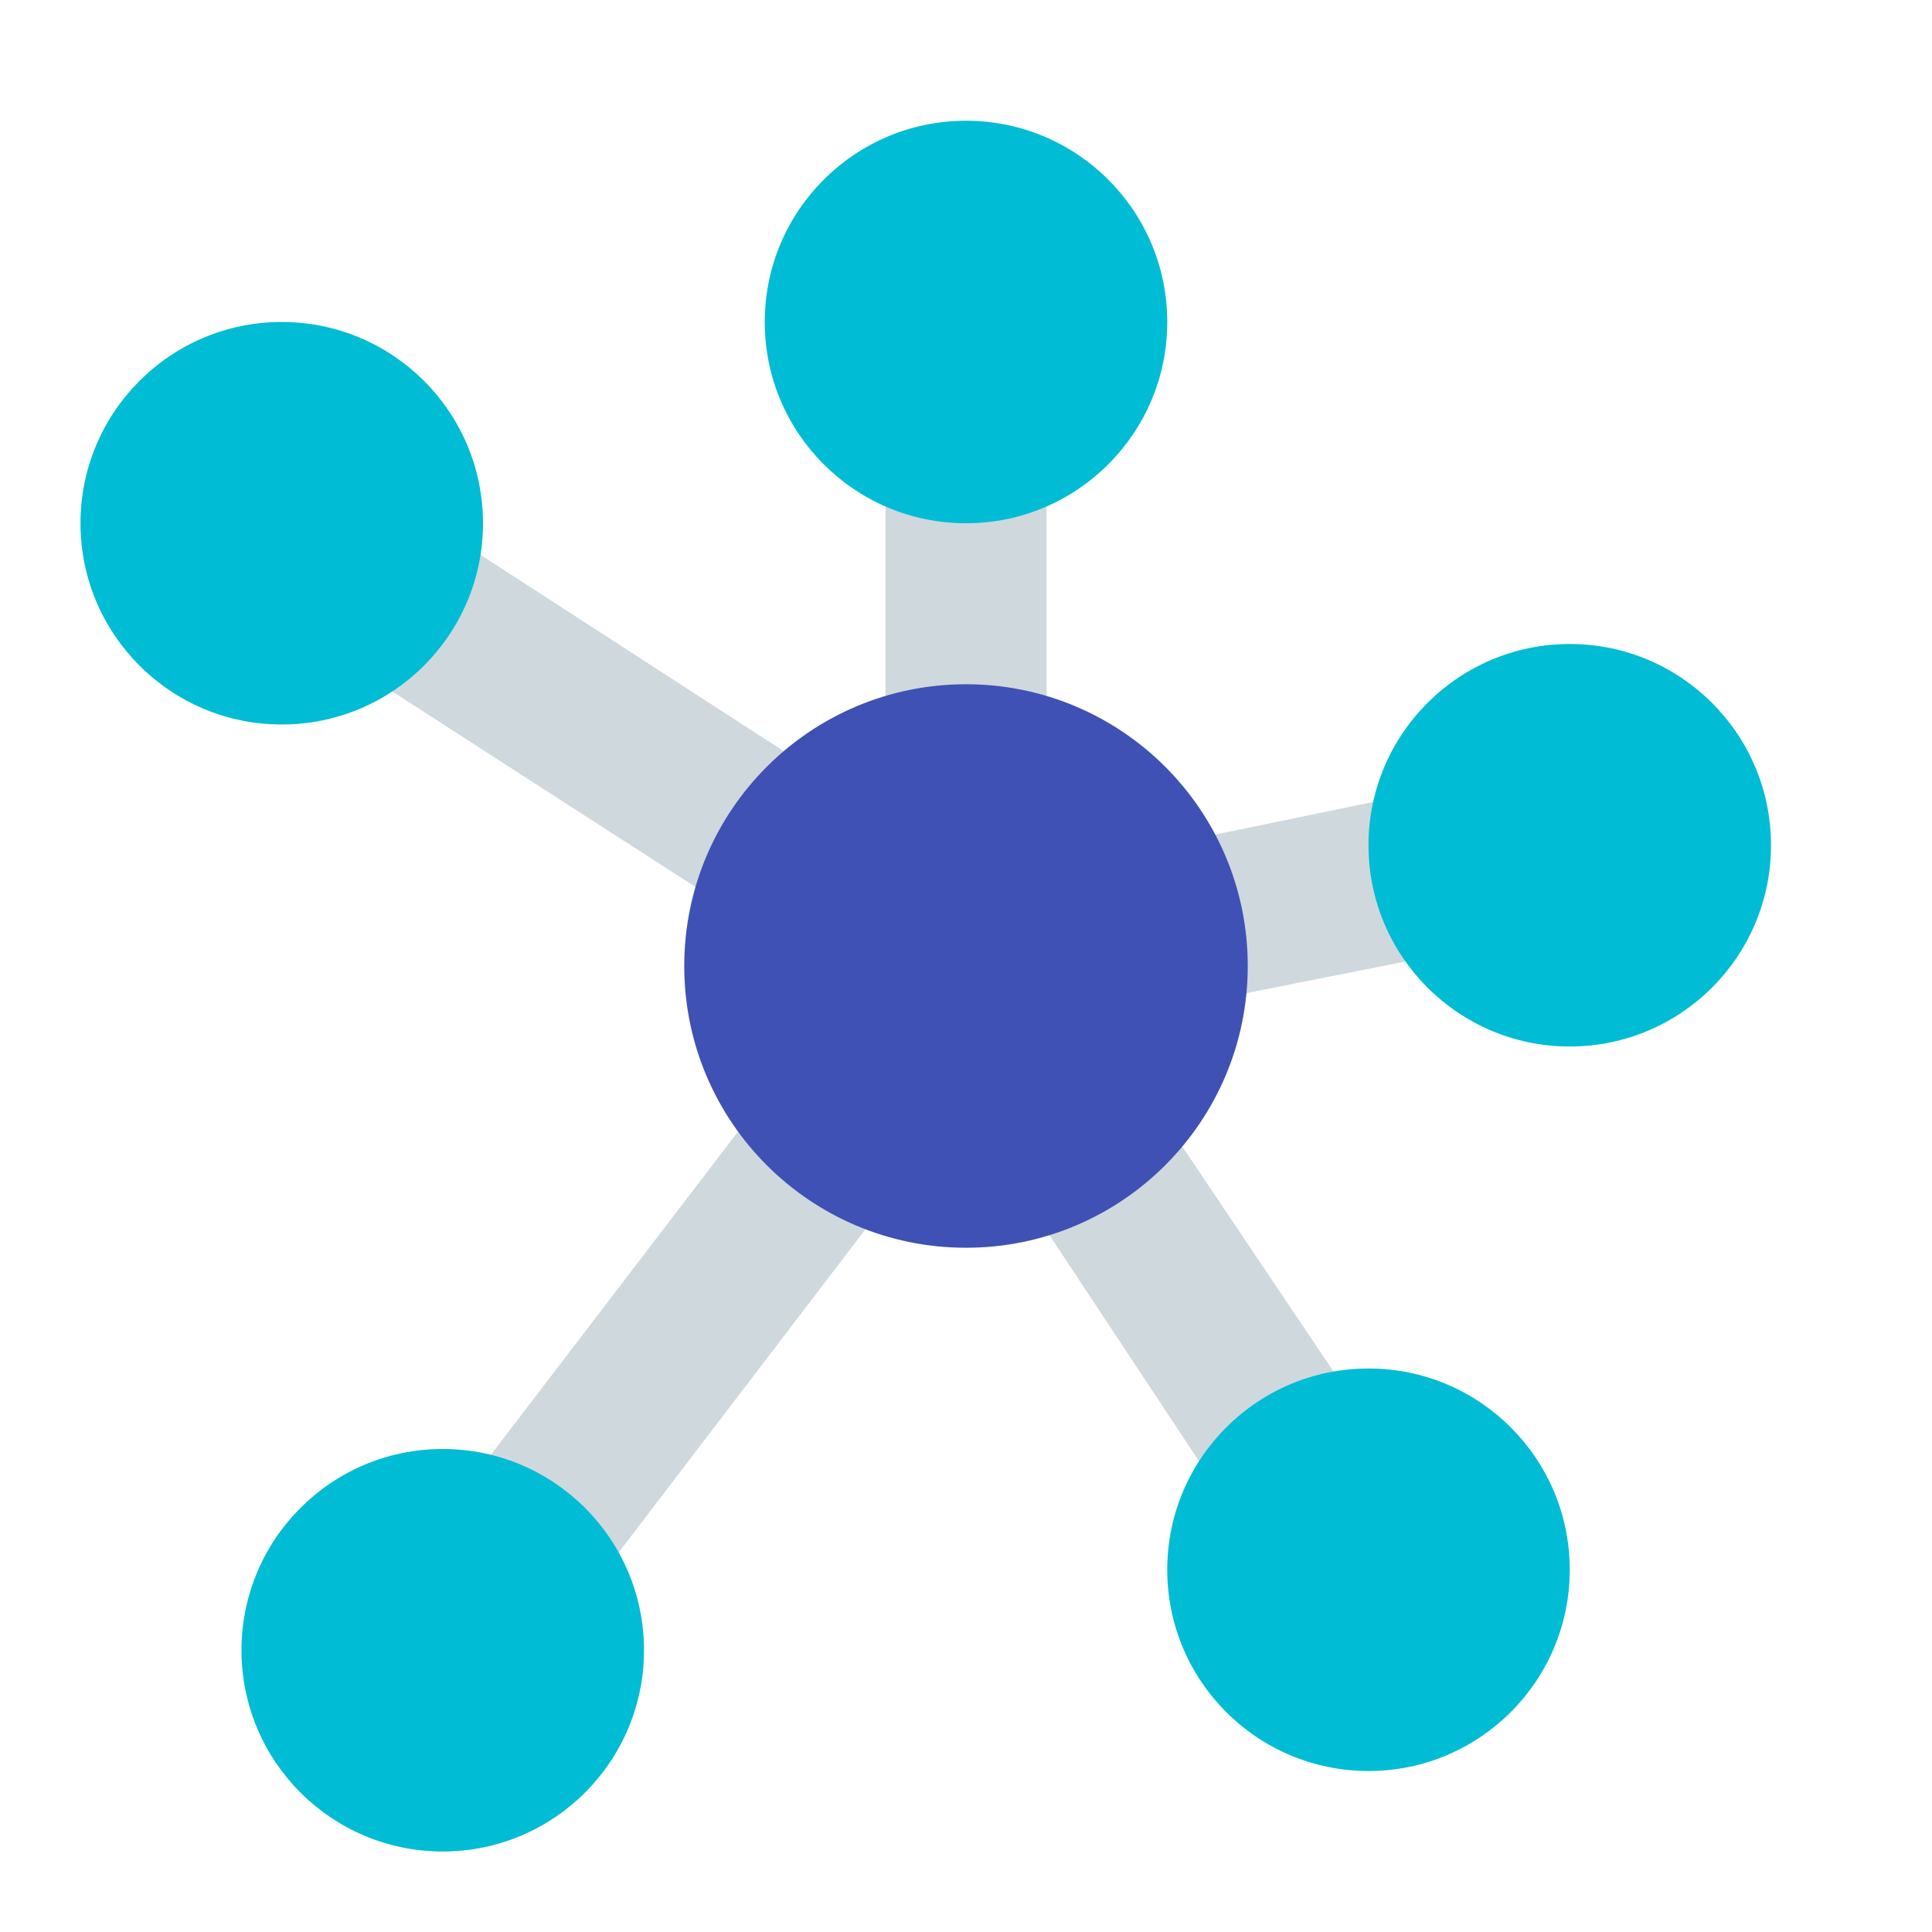
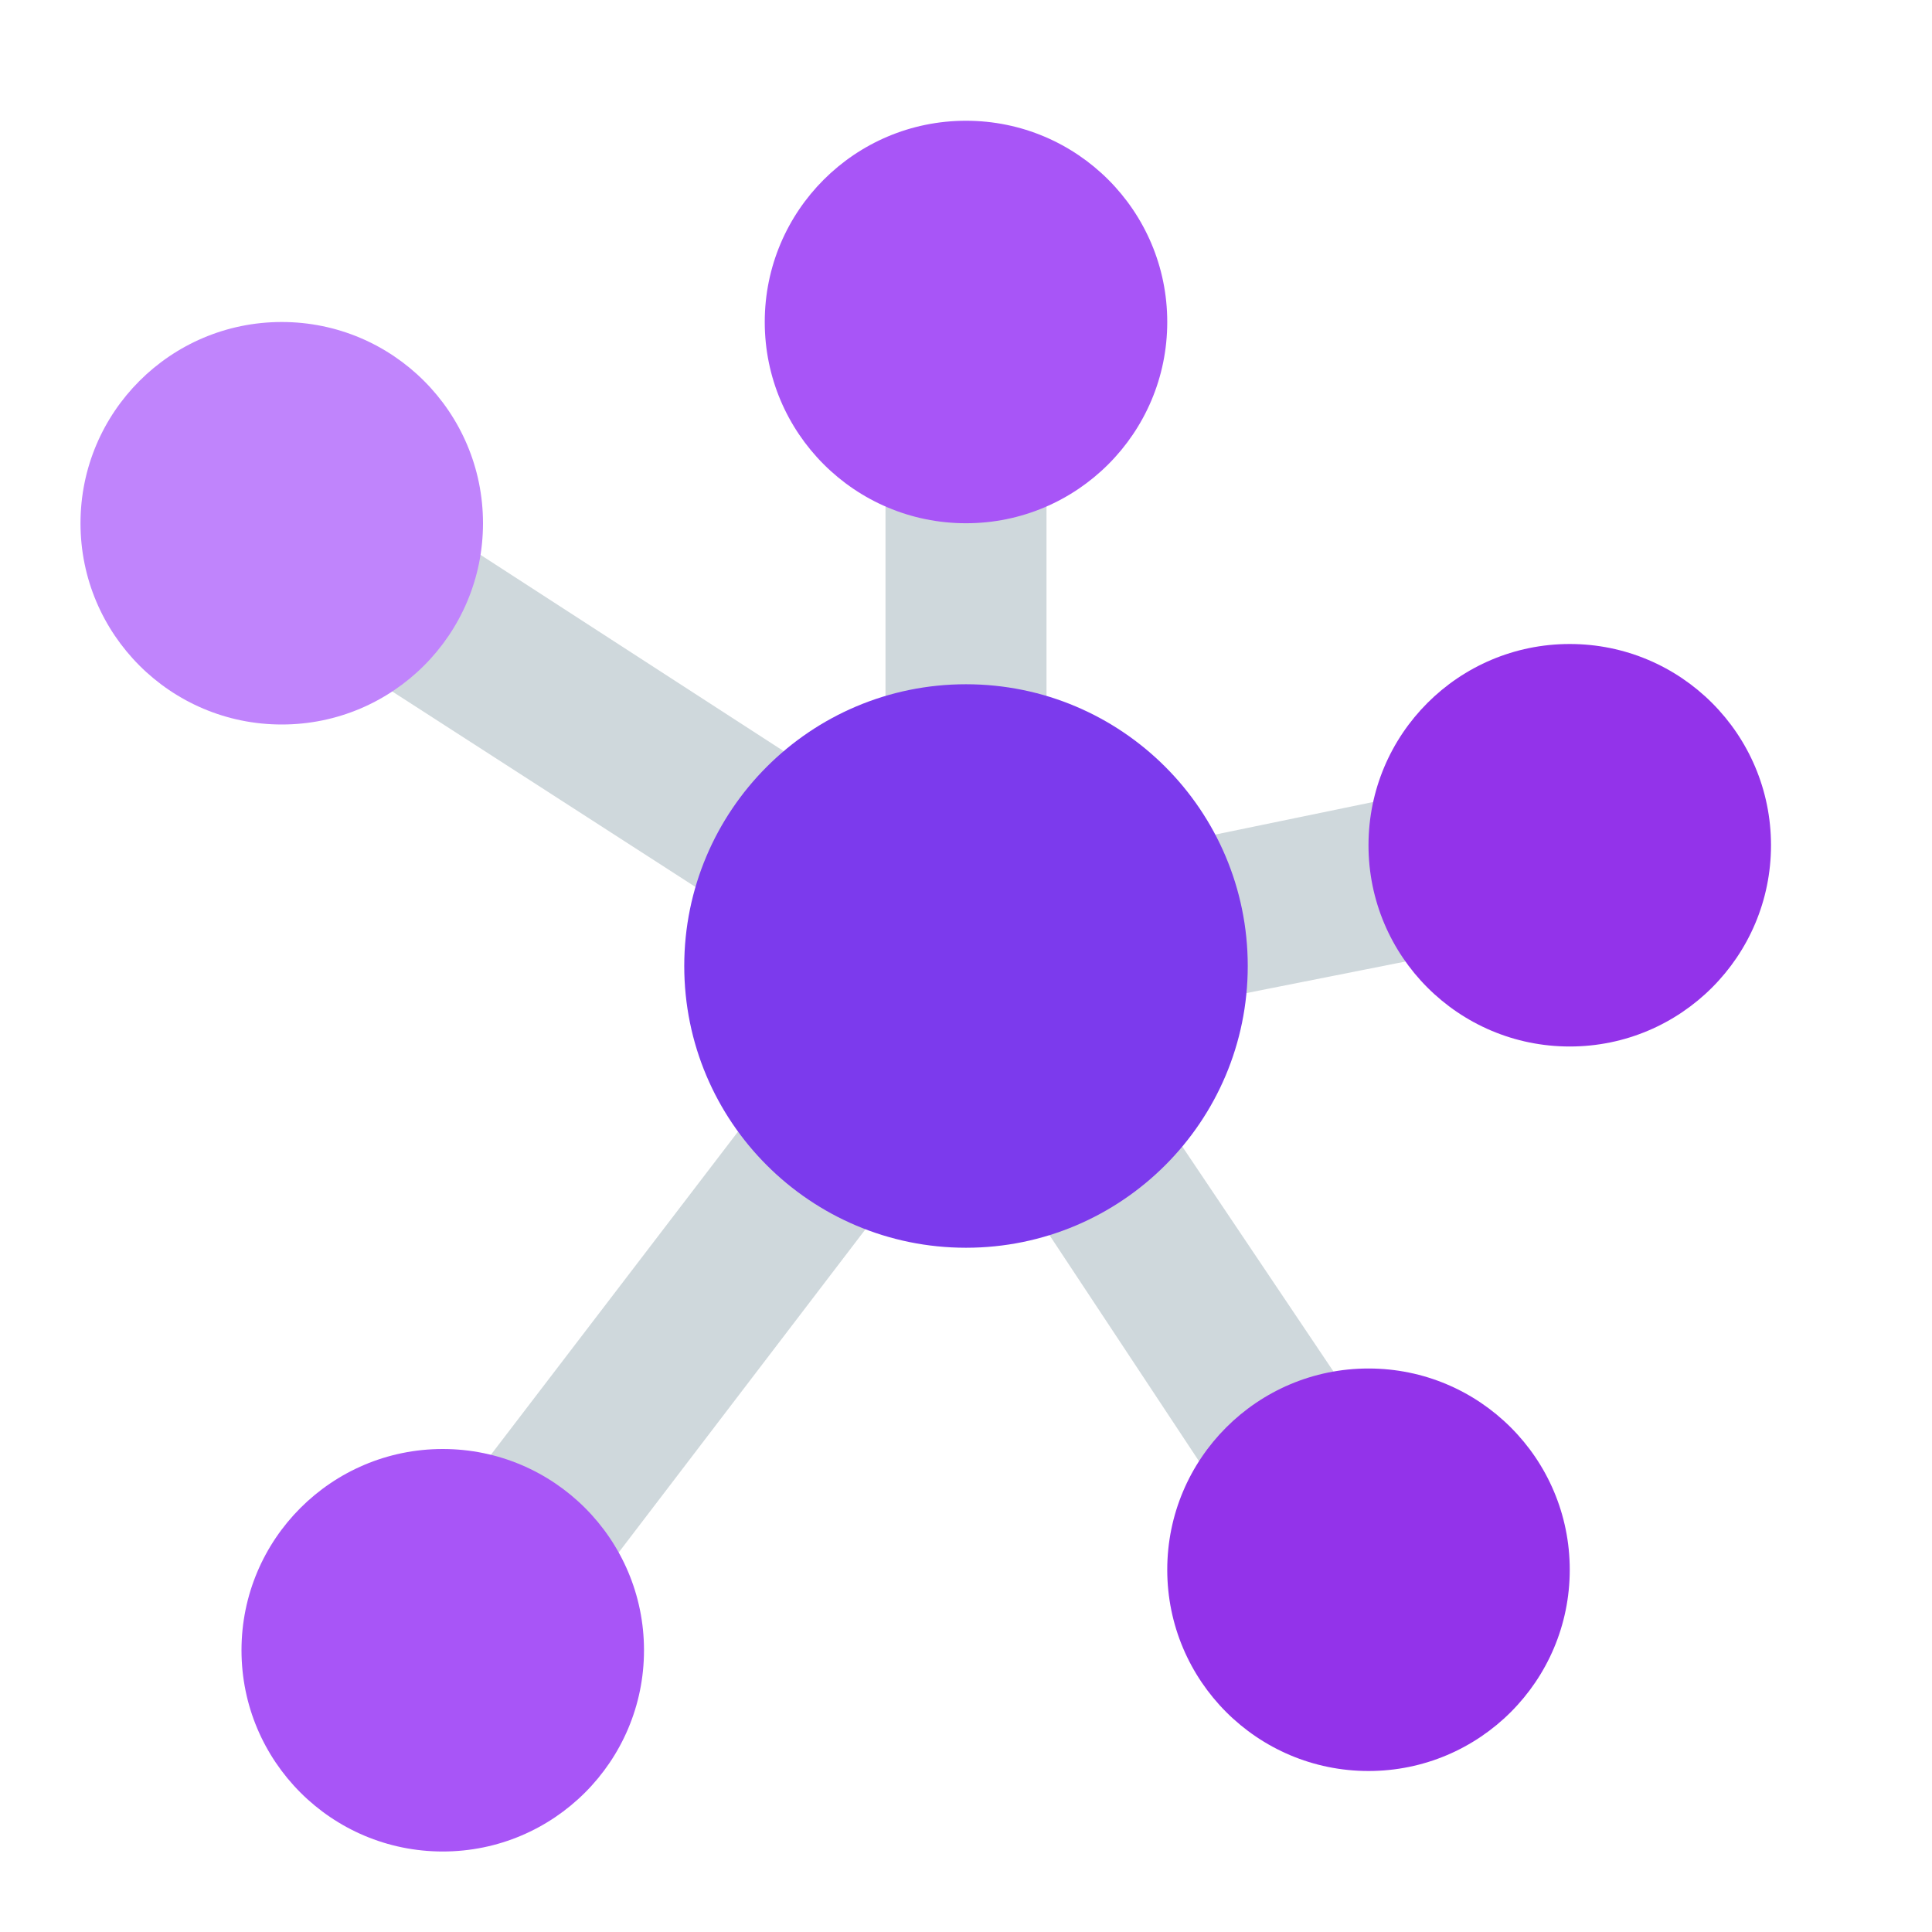
<svg xmlns="http://www.w3.org/2000/svg" version="1" viewBox="0 0 48 48">
  <polygon fill="#CFD8DC" points="39.4,23 38.6,19 26,21.6 26,8 22,8 22,20.3 8.1,11.3 5.9,14.7 21.1,24.5 9.4,39.8 12.6,42.2 23.9,27.4 32.3,40.1 35.7,37.9 27.3,25.4" />
-   <circle fill="#3F51B5" cx="24" cy="24" r="7" />
-   <g fill="#00BCD4">
-     <circle cx="24" cy="8" r="5" />
-     <circle cx="39" cy="21" r="5" />
-     <circle cx="7" cy="13" r="5" />
-     <circle cx="11" cy="41" r="5" />
-     <circle cx="34" cy="39" r="5" />
-   </g>
+   <circle cx="24" cy="24" r="7" fill="#7C3AED" />
+   <circle cx="24" cy="8" r="5" fill="#A855F7" />
+   <circle cx="39" cy="21" r="5" fill="#9333EA" />
+   <circle cx="7" cy="13" r="5" fill="#C084FC" />
+   <circle cx="11" cy="41" r="5" fill="#A855F7" />
+   <circle cx="34" cy="39" r="5" fill="#9333EA" />
</svg>
